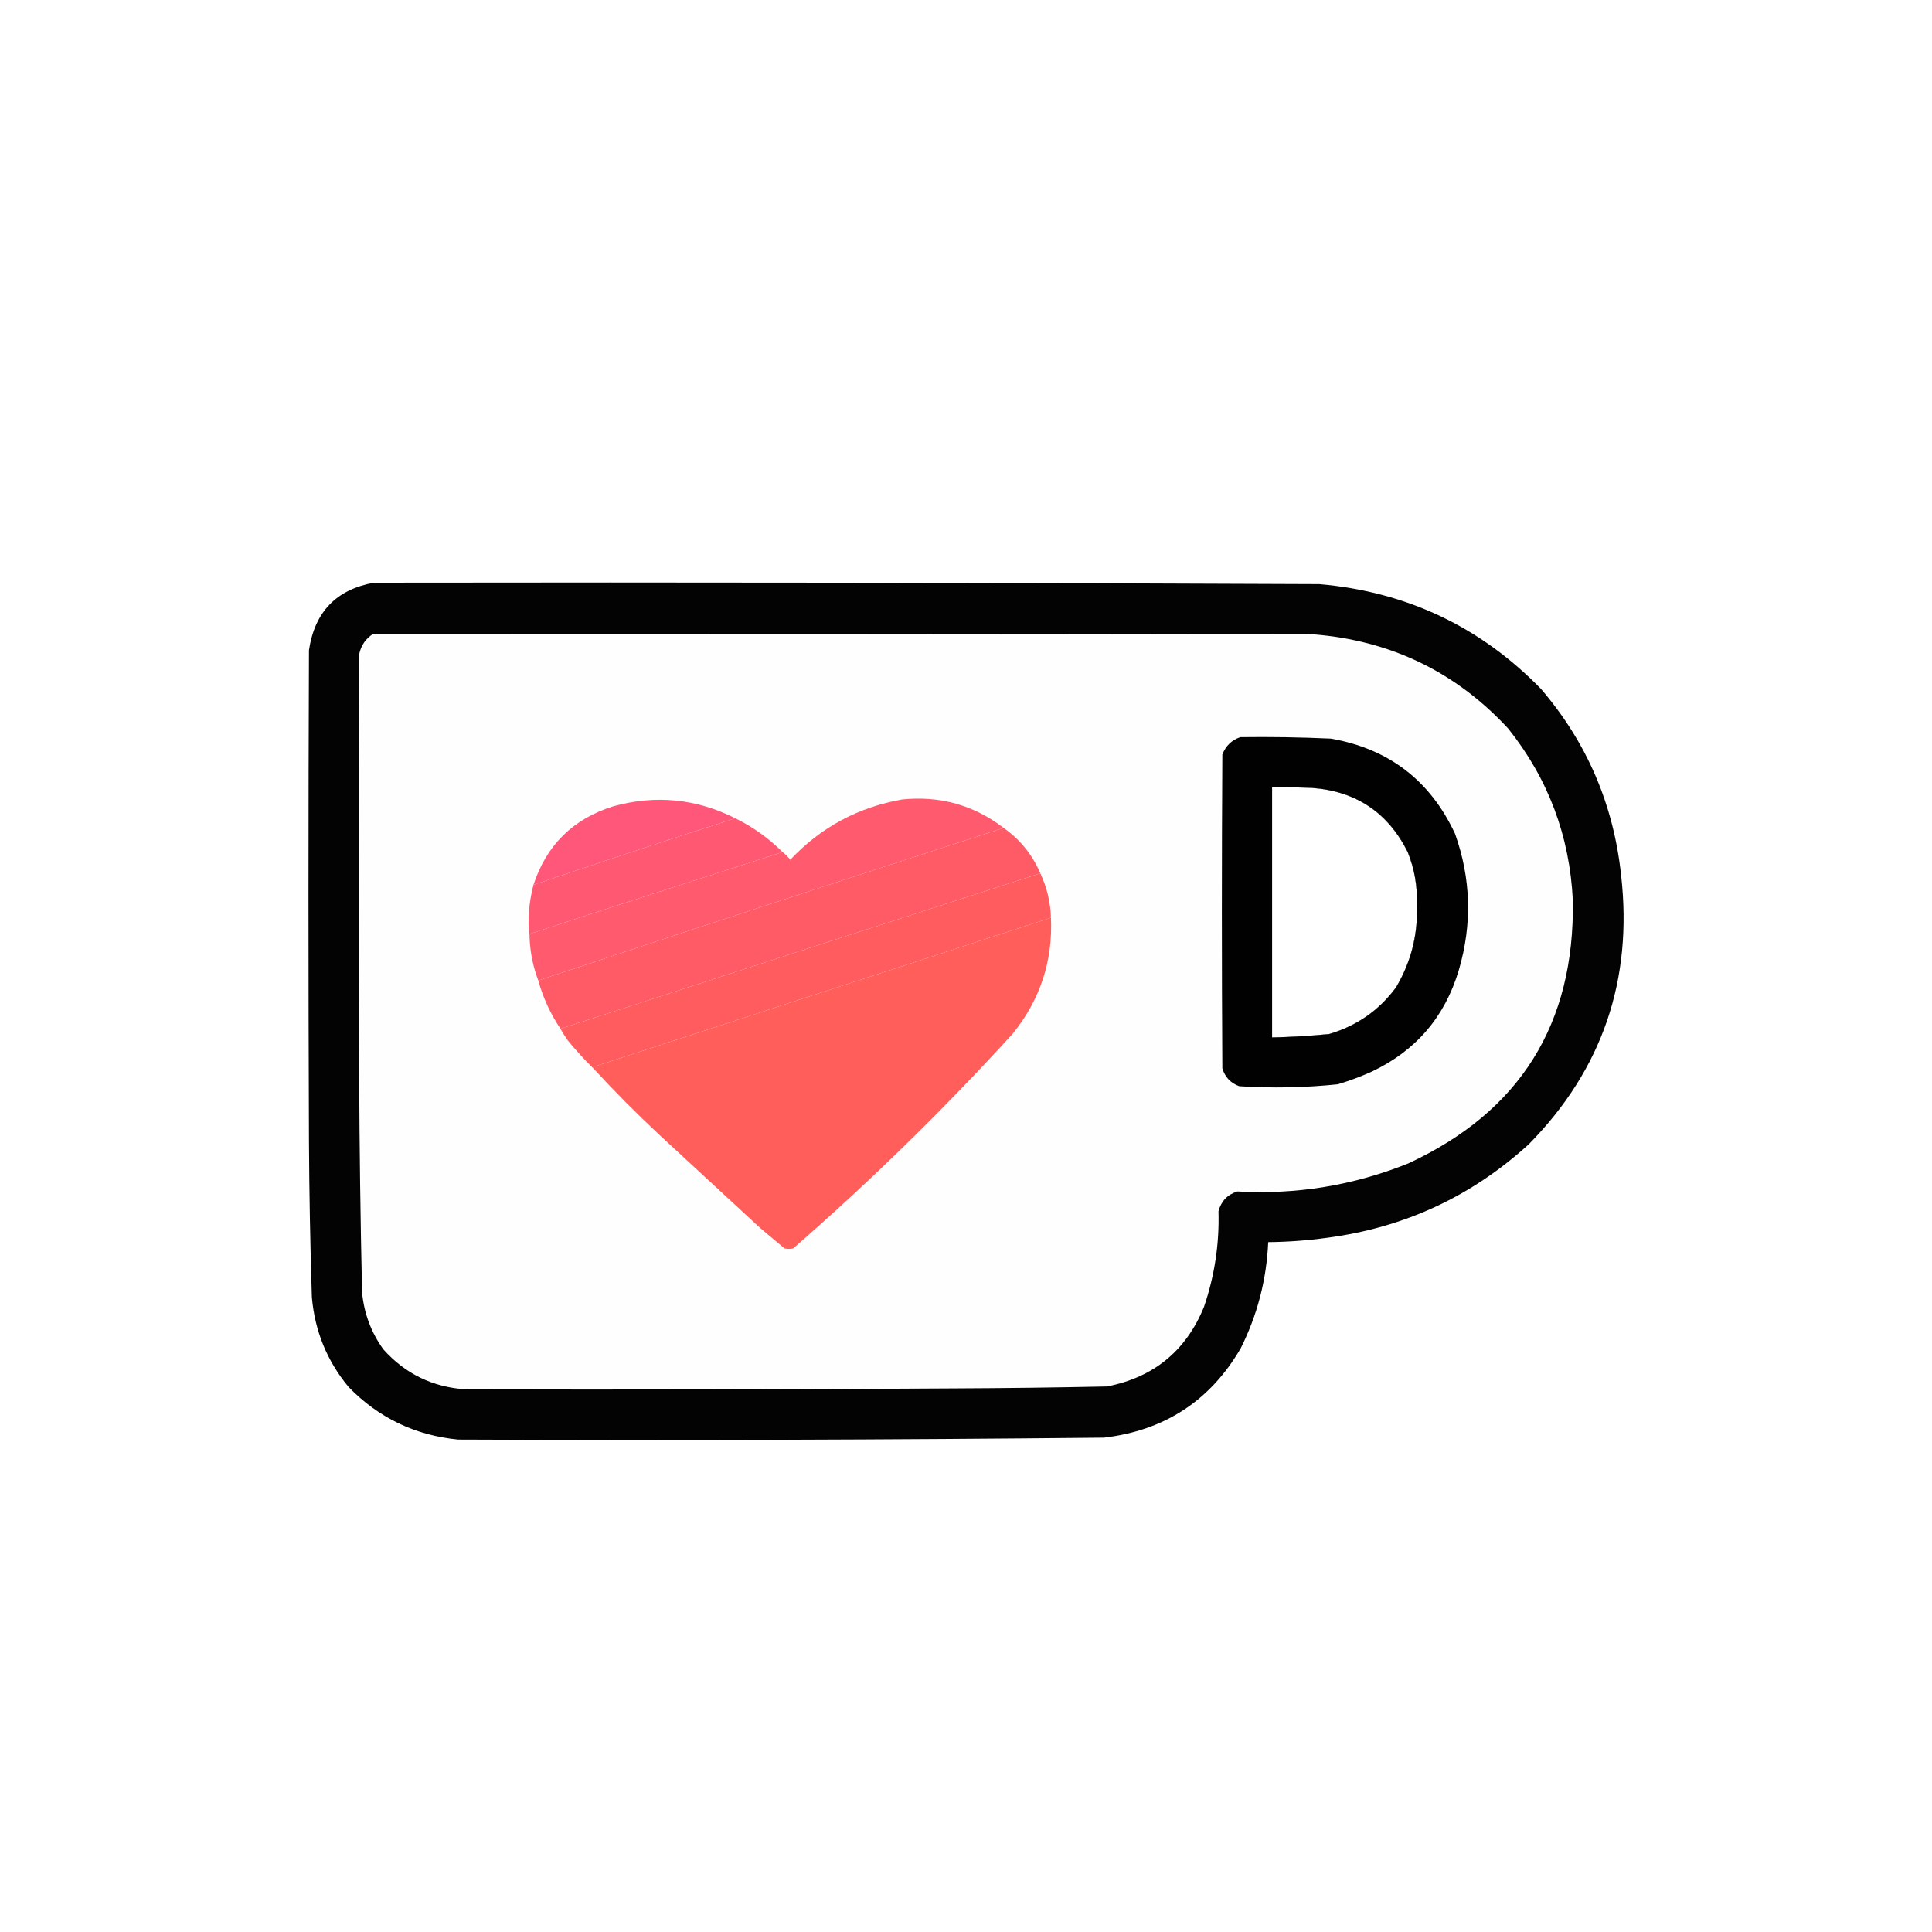
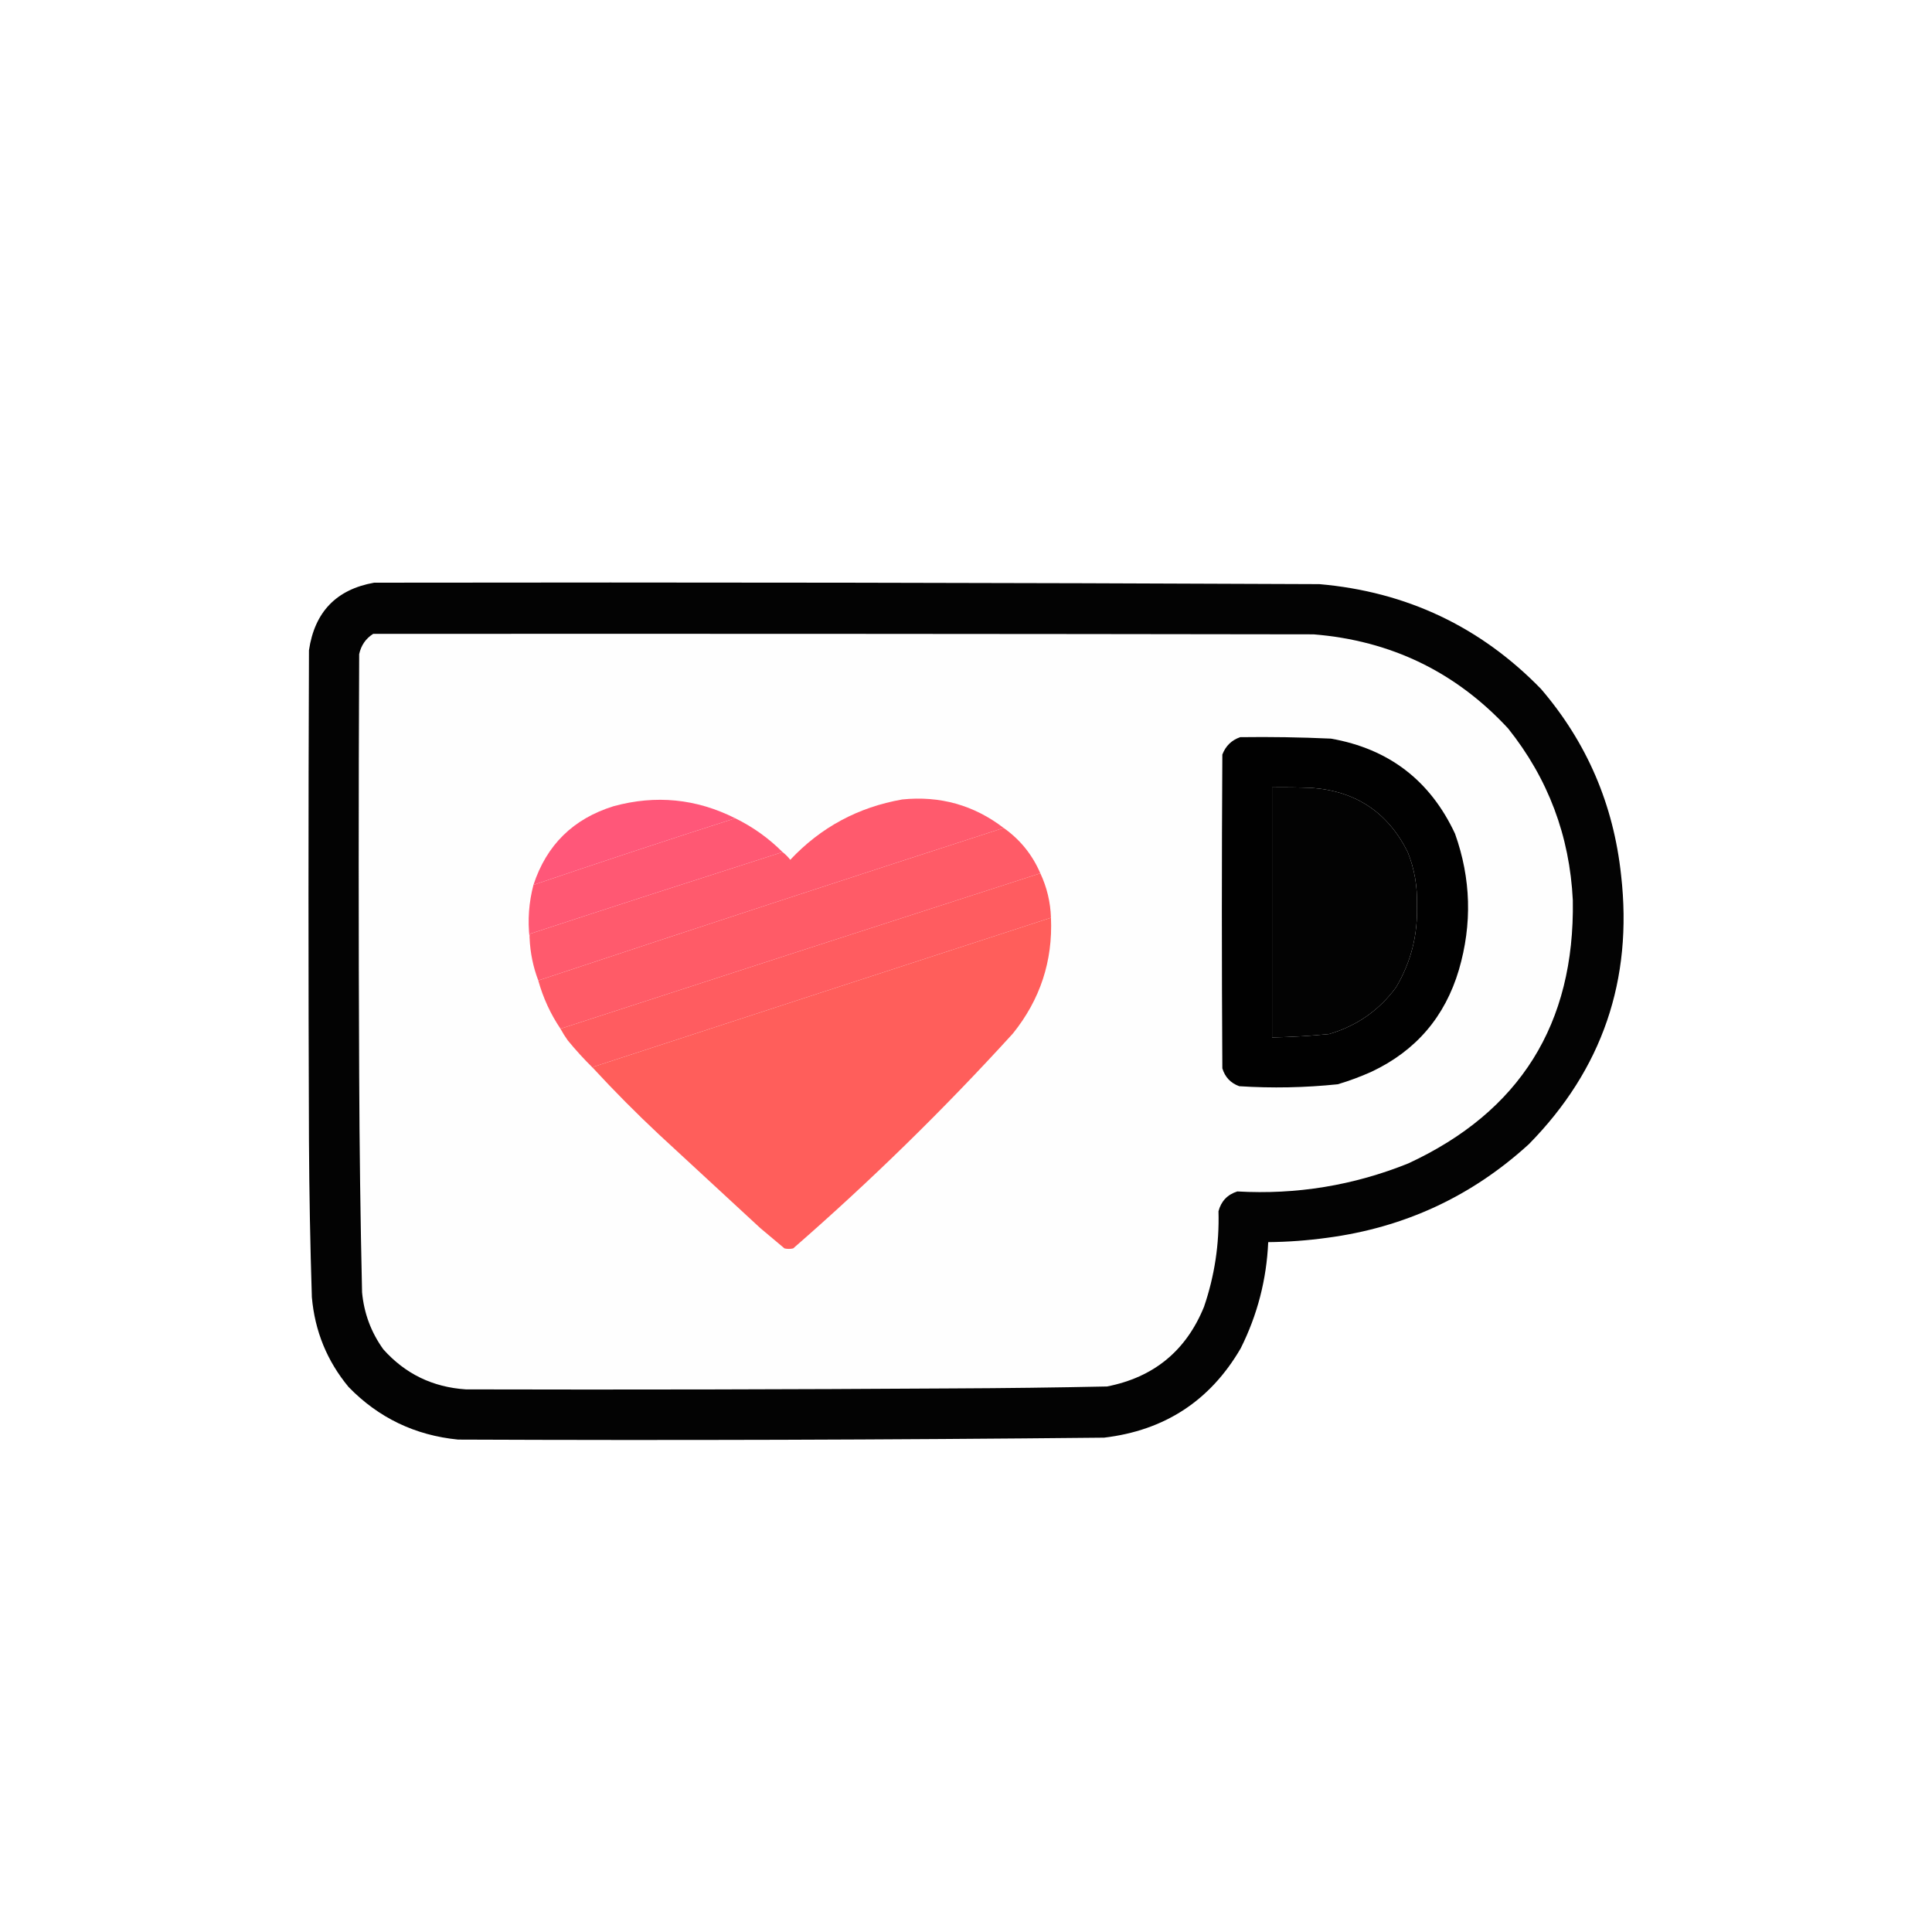
- <svg xmlns="http://www.w3.org/2000/svg" fill-rule="evenodd" clip-rule="evenodd" image-rendering="optimizeQuality" shape-rendering="geometricPrecision" text-rendering="geometricPrecision" viewBox="0 0 2001 2001">
+ <svg xmlns="http://www.w3.org/2000/svg" fillRule="evenodd" clipRule="evenodd" imageRendering="optimizeQuality" shape-rendering="geometricPrecision" text-rendering="geometricPrecision" viewBox="0 0 2001 2001">
  <path fill="#010101" d="M387.5 603.5c326.343-.486 652.68.014 979 1.5 90.21 7.864 166.71 44.031 229.5 108.5 47.53 55.437 75.2 119.771 83 193 12.32 108.39-19.52 201.22-95.5 278.5-59.2 54.09-128.87 86.42-209 97a482.545 482.545 0 0 1-61 4.5c-1.68 38.73-11.18 75.4-28.5 110-31.59 54.24-78.76 85.07-141.5 92.5a46476.493 46476.493 0 0 1-669 2c-44.633-4.4-82.467-22.57-113.5-54.5-22.283-26.92-34.95-57.92-38-93a6126.292 6126.292 0 0 1-3-162c-.667-169.33-.667-338.667 0-508 5.865-39.694 28.365-63.027 67.5-70Zm930 212c13.67-.167 27.34 0 41 .5 45.84 3.33 79.01 25.496 99.5 66.5 7 17.483 10.16 35.649 9.5 54.5 1.2 30.669-5.96 59.169-21.5 85.5-17.57 23.89-40.74 40.06-69.5 48.5a760.03 760.03 0 0 1-59 3.5v-259Z" opacity=".991" />
  <path fill="#fefefe" d="M386.5 656.5c324.667-.167 649.33 0 974 .5 80.12 6.482 147.29 38.982 201.5 97.5 41.41 51.878 63.75 111.211 67 178 2.07 128.09-54.77 218.93-170.5 272.5-56.77 22.82-115.77 32.48-177 29-10.24 3.24-16.74 10.07-19.5 20.5.96 33.95-4.04 66.95-15 99-18.56 45.55-52.06 73.05-100.5 82.5-52.99 1.12-105.99 1.78-159 2a57053.036 57053.036 0 0 1-505 1c-34.34-2.26-62.84-16.09-85.5-41.5-12.642-17.58-19.976-37.25-22-59-1.696-74.99-2.696-149.99-3-225a47500.5 47500.5 0 0 1 0-436c1.997-9.131 6.83-16.131 14.5-21Zm931 159v259c19.71-.4 39.38-1.57 59-3.5 28.76-8.44 51.93-24.61 69.5-48.5 15.54-26.331 22.7-54.831 21.5-85.5.66-18.851-2.5-37.017-9.5-54.5-20.49-41.004-53.66-63.17-99.5-66.5-13.66-.5-27.33-.667-41-.5Z" />
  <path d="M1284.5 763.5c31.36-.429 62.69.071 94 1.5 59.96 10.557 102.8 43.39 128.5 98.5 16.56 46.495 17.89 93.495 4 141-14.43 48.69-44.59 83.86-90.5 105.5a275.653 275.653 0 0 1-35 13 608.61 608.61 0 0 1-102 2c-8.9-3.23-14.73-9.4-17.5-18.5-.67-108.333-.67-216.667 0-325 3.44-8.943 9.61-14.943 18.5-18Zm33 52v259c19.71-.4 39.38-1.57 59-3.5 28.76-8.44 51.93-24.61 69.5-48.5 15.54-26.331 22.7-54.831 21.5-85.5.66-18.851-2.5-37.017-9.5-54.5-20.49-41.004-53.66-63.17-99.5-66.5-13.66-.5-27.33-.667-41-.5Z" opacity=".993" />
  <path fill="#ff5779" d="M761.5 847.5a12765.28 12765.28 0 0 0-209 69c13.56-41.392 41.226-68.558 83-81.5 43.73-11.947 85.73-7.781 126 12.5Z" />
  <path fill="#ff5a6d" d="M1039.5 857.5a67889.181 67889.181 0 0 0-482 158c-5.349-14.07-8.349-28.737-9-44-.214-1.644.12-3.144 1-4.5a39657.933 39657.933 0 0 1 261-84.5 45.409 45.409 0 0 1 8 8c31.572-33.625 70.238-54.458 116-62.5 39.118-3.977 74.12 5.856 105 29.5Z" />
  <path fill="#ff5873" d="M761.5 847.5c18.288 8.958 34.621 20.624 49 35a39657.933 39657.933 0 0 0-261 84.5c-.88 1.356-1.214 2.856-1 4.5-2.102-18.462-.769-36.795 4-55a12765.28 12765.28 0 0 1 209-69Z" />
  <path fill="#ff5b67" d="M1039.5 857.5c17.04 12.05 29.71 27.717 38 47a216050.289 216050.289 0 0 0-497 161c-10.348-15.37-18.015-32.03-23-50a67889.181 67889.181 0 0 1 482-158Z" />
  <path fill="#ff5c60" d="M1077.5 904.5c6.81 14.555 10.47 29.888 11 46a396323.025 396323.025 0 0 0-472.5 154c-1.03.34-1.53 1-1.5 2a364.978 364.978 0 0 1-26.5-29 115.607 115.607 0 0 1-7.5-12 216050.289 216050.289 0 0 1 497-161Z" />
  <path fill="#ff5e5b" d="M1088.5 950.5c1.98 44.891-11.19 84.89-39.5 120-71.658 78.66-147.492 152.83-227.5 222.5-3 .67-6 .67-9 0l-25-21c-35-32.33-70-64.67-105-97a1319.465 1319.465 0 0 1-68-68.5c-.03-1 .47-1.66 1.5-2a396323.025 396323.025 0 0 1 472.5-154Z" />
</svg>
